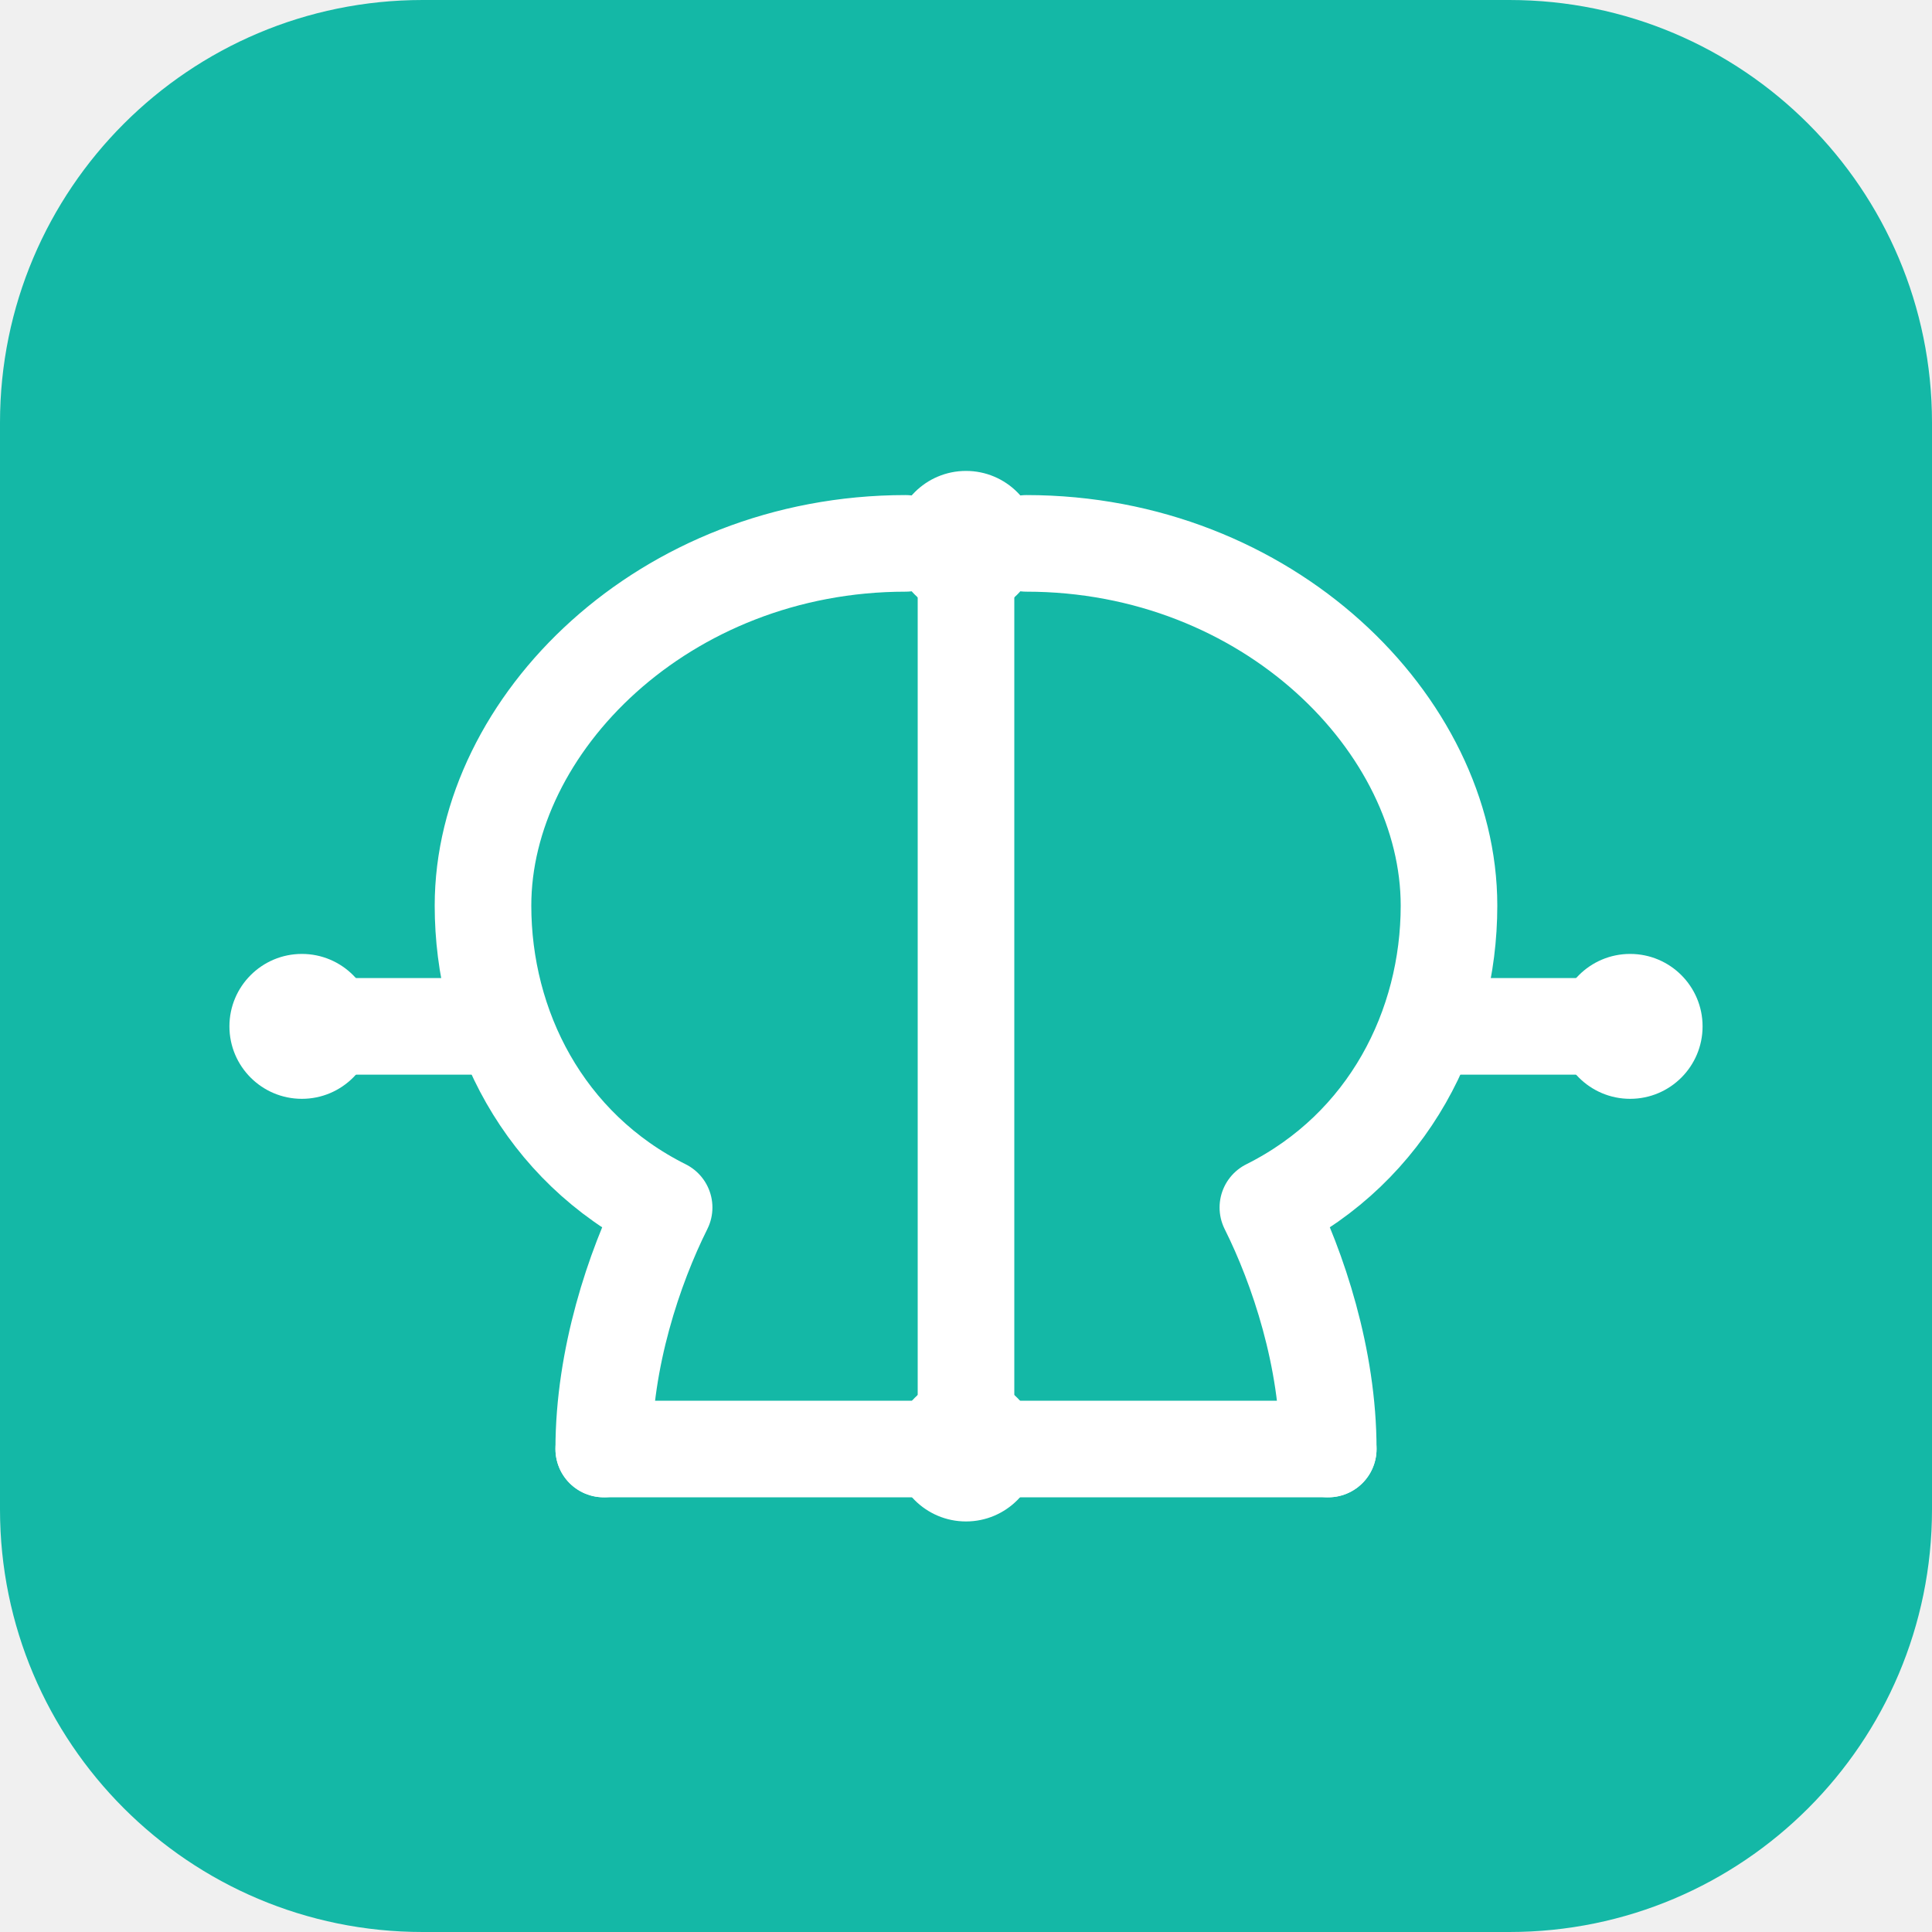
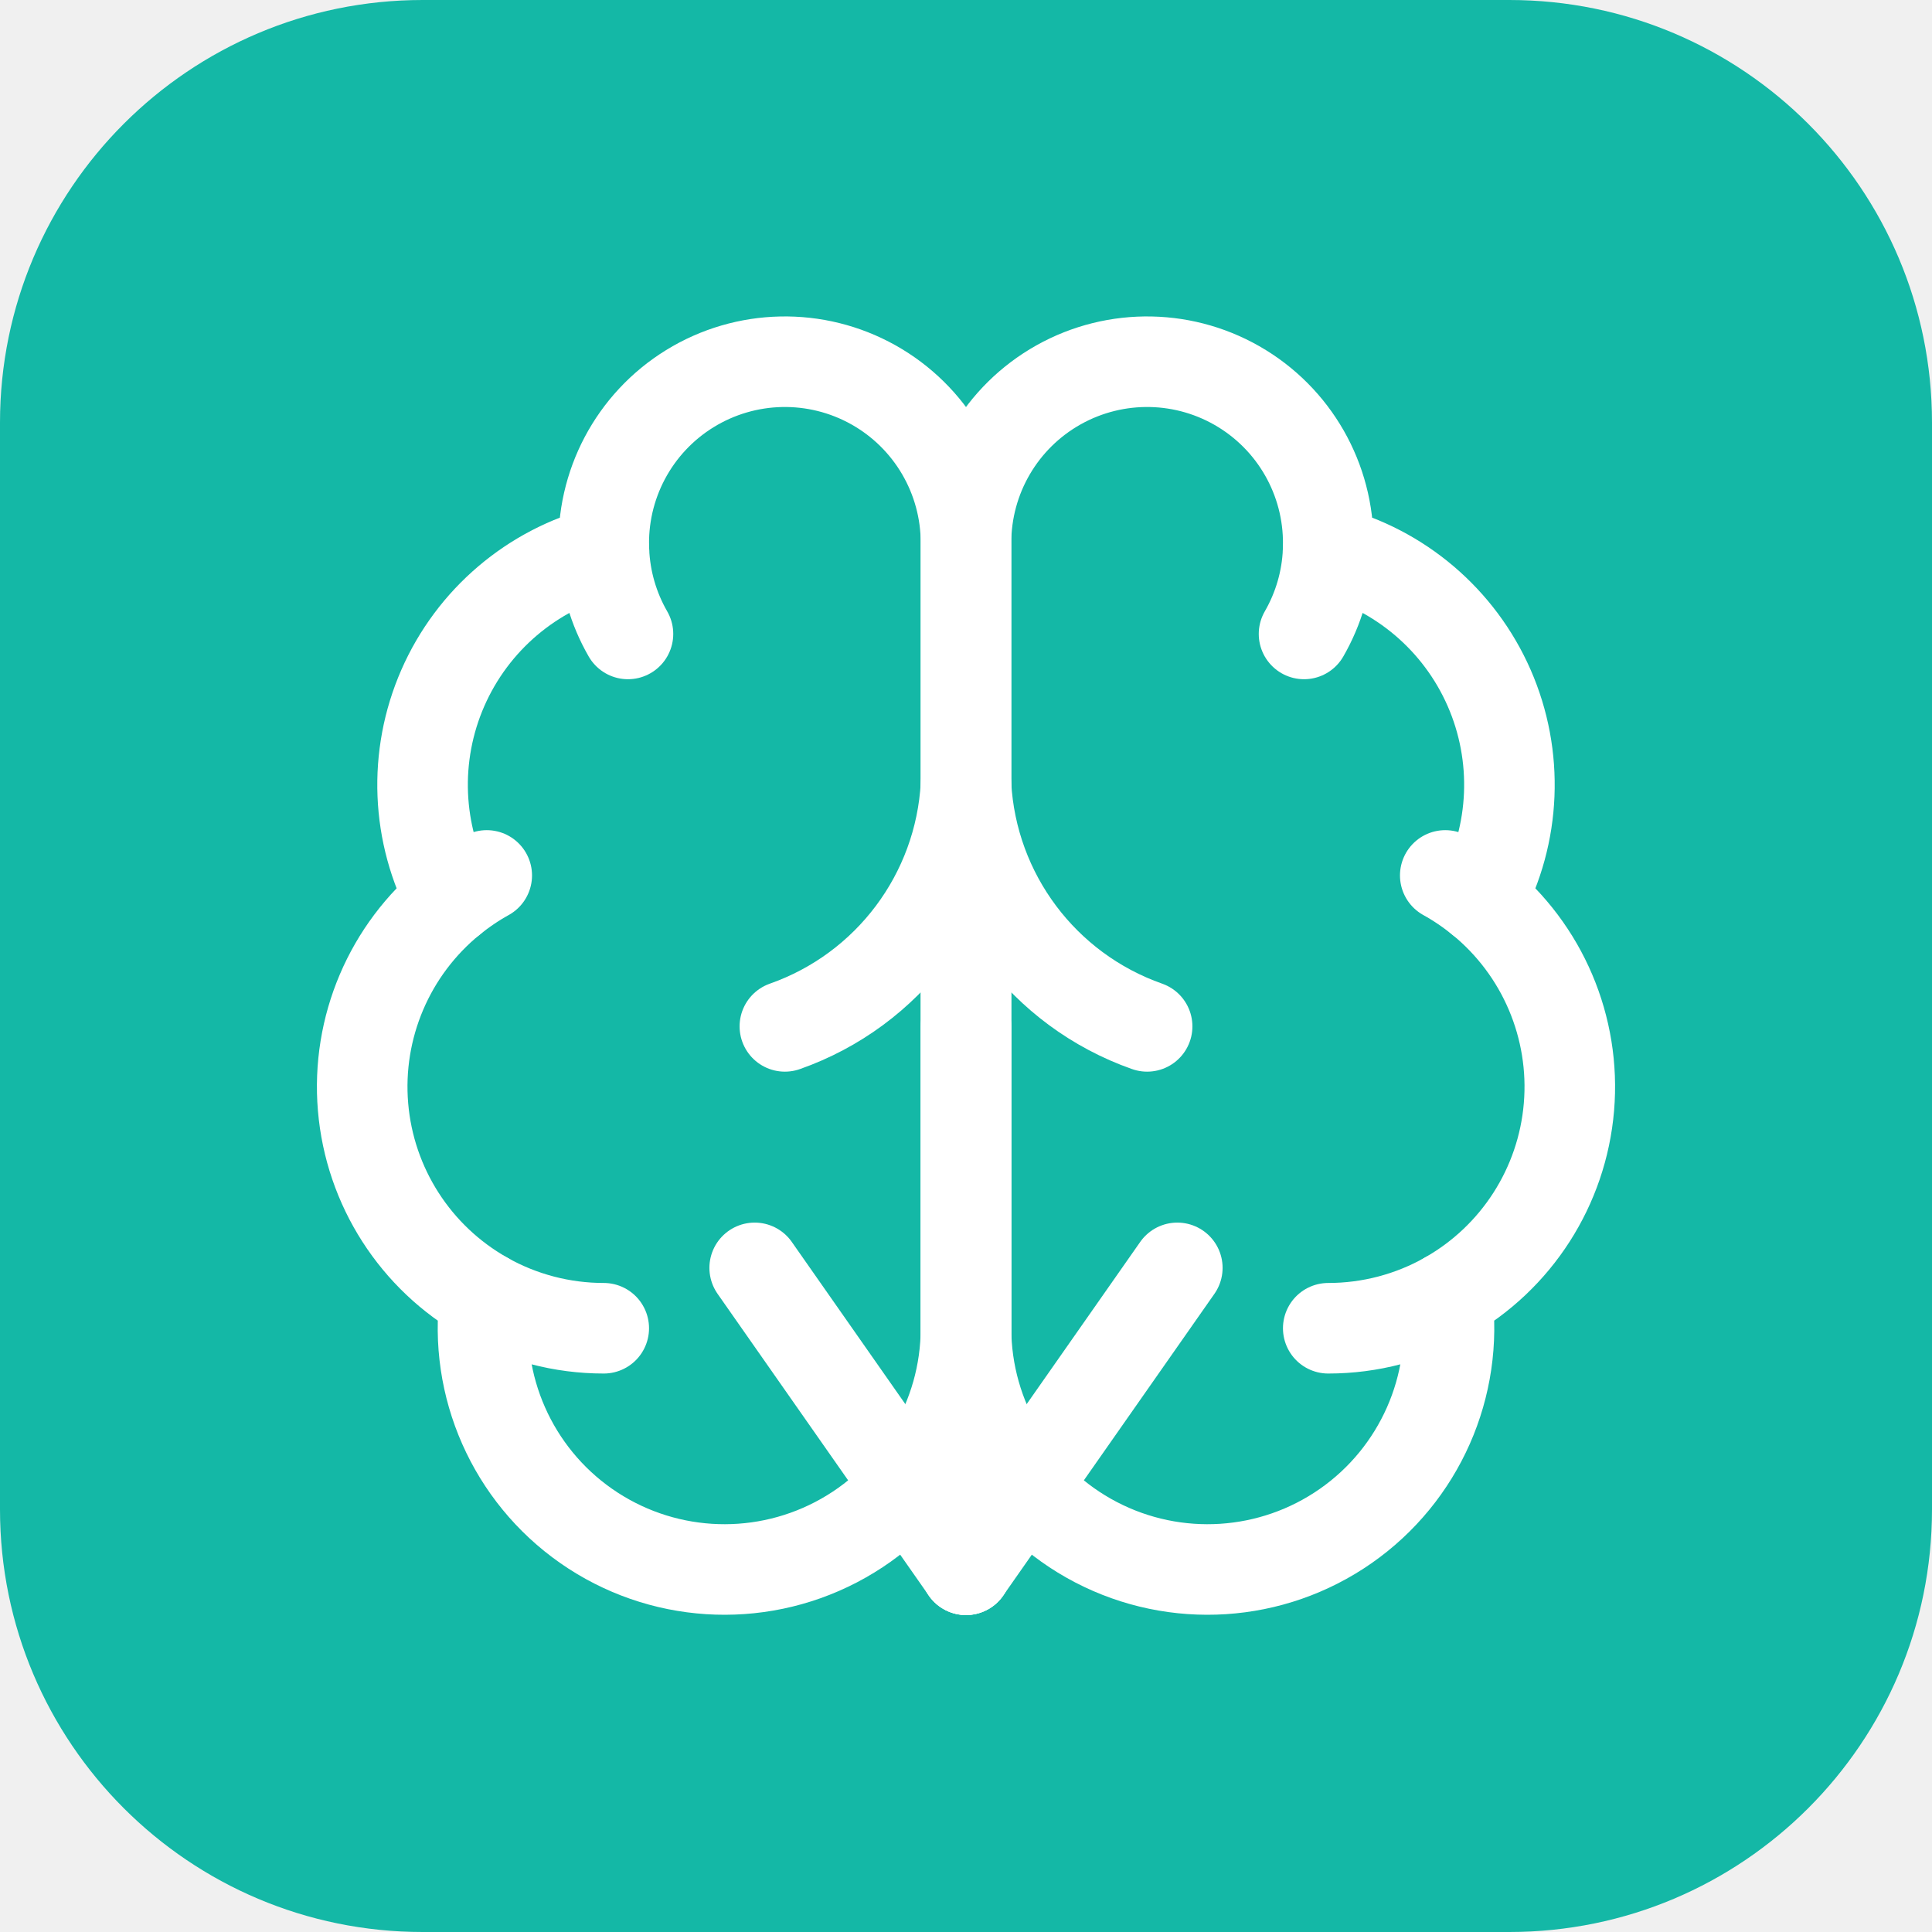
<svg xmlns="http://www.w3.org/2000/svg" viewBox="0 0 32 32" width="32" height="32">
  <rect width="32" height="32" rx="7" fill="#14b8a6" />
-   <g transform="translate(16,16)" stroke="#ffffff" stroke-width="1.6" stroke-linecap="round" stroke-linejoin="round" fill="none">
-     <path d="M-1,-7 C-5,-7 -8,-4 -8,-1 C-8,1 -7,3 -5,4 C-5.5,5 -6,6.5 -6,8" />
-     <path d="M1,-7 C5,-7 8,-4 8,-1 C8,1 7,3 5,4 C5.5,5 6,6.5 6,8" />
-     <line x1="0" y1="-7" x2="0" y2="8" />
-     <line x1="-8" y1="1" x2="-11" y2="1" />
-     <line x1="8" y1="1" x2="11" y2="1" />
-     <circle cx="-11" cy="1" r="1.2" fill="#ffffff" stroke="none" />
-     <circle cx="11" cy="1" r="1.2" fill="#ffffff" stroke="none" />
-     <circle cx="0" cy="-7" r="1.2" fill="#ffffff" stroke="none" />
-     <line x1="-6" y1="8" x2="6" y2="8" />
-     <circle cx="0" cy="8" r="1.2" fill="#ffffff" stroke="none" />
+   <g transform="translate(4, 4) scale(1)" stroke="#ffffff" stroke-width="1.5" stroke-linecap="round" stroke-linejoin="round" fill="none">
+     <path d="M12 5a3 3 0 1 0-5.997.125 4 4 0 0 0-2.526 5.77 4 4 0 0 0 .556 6.588A4 4 0 1 0 12 18Z" />
+     <path d="M12 5a3 3 0 1 1 5.997.125 4 4 0 0 1 2.526 5.77 4 4 0 0 1-.556 6.588A4 4 0 1 1 12 18Z" />
+     <path d="M15 13a4.5 4.5 0 0 1-3-4 4.5 4.5 0 0 1-3 4" />
+     <path d="M17.599 6.5a3 3 0 0 0 .399-1.375" />
+     <path d="M6.003 5.125A3 3 0 0 0 6.401 6.5" />
+     <path d="M3.477 10.896a4 4 0 0 1 .585-.396" />
+     <path d="M19.938 10.5a4 4 0 0 1 .585.396" />
+     <path d="M6 18a4 4 0 0 1-1.967-.516" />
+     <path d="M19.967 17.484A4 4 0 0 1 18 18" />
+     <line x1="12" y1="13" x2="12" y2="22" />
+     <line x1="12" y1="22" x2="15.5" y2="17" />
+     <line x1="12" y1="22" x2="8.5" y2="17" />
  </g>
</svg>
